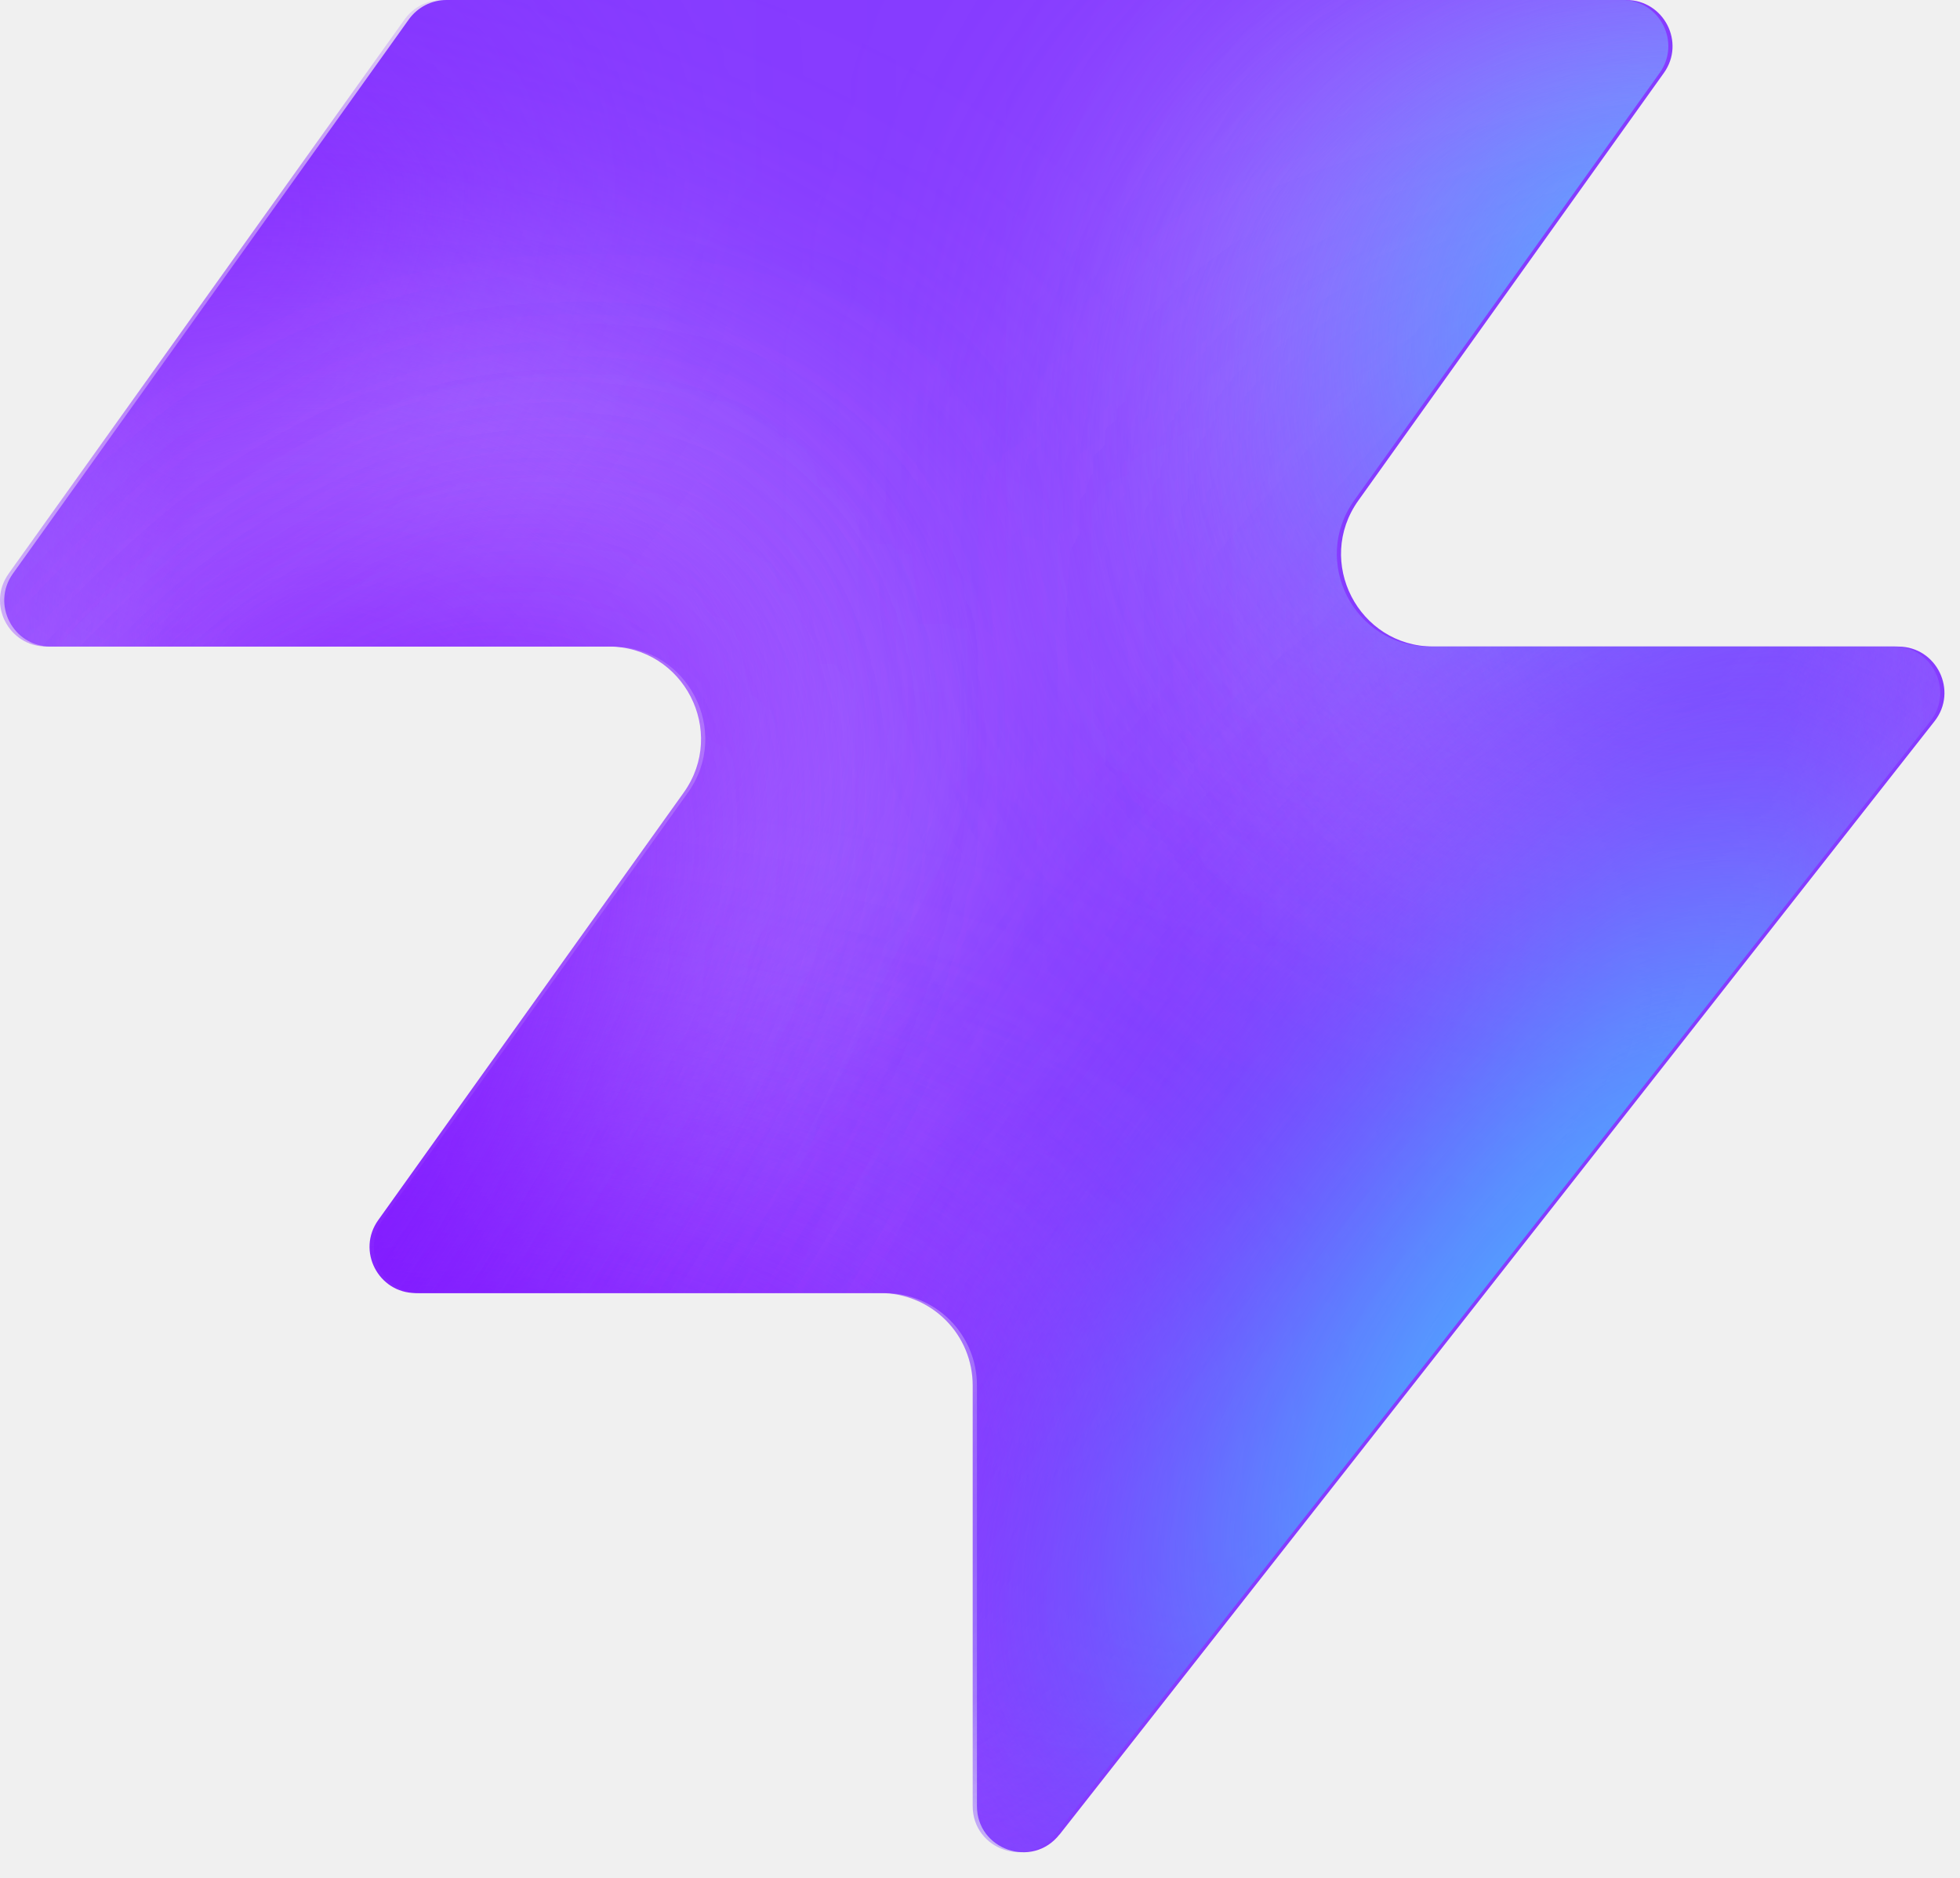
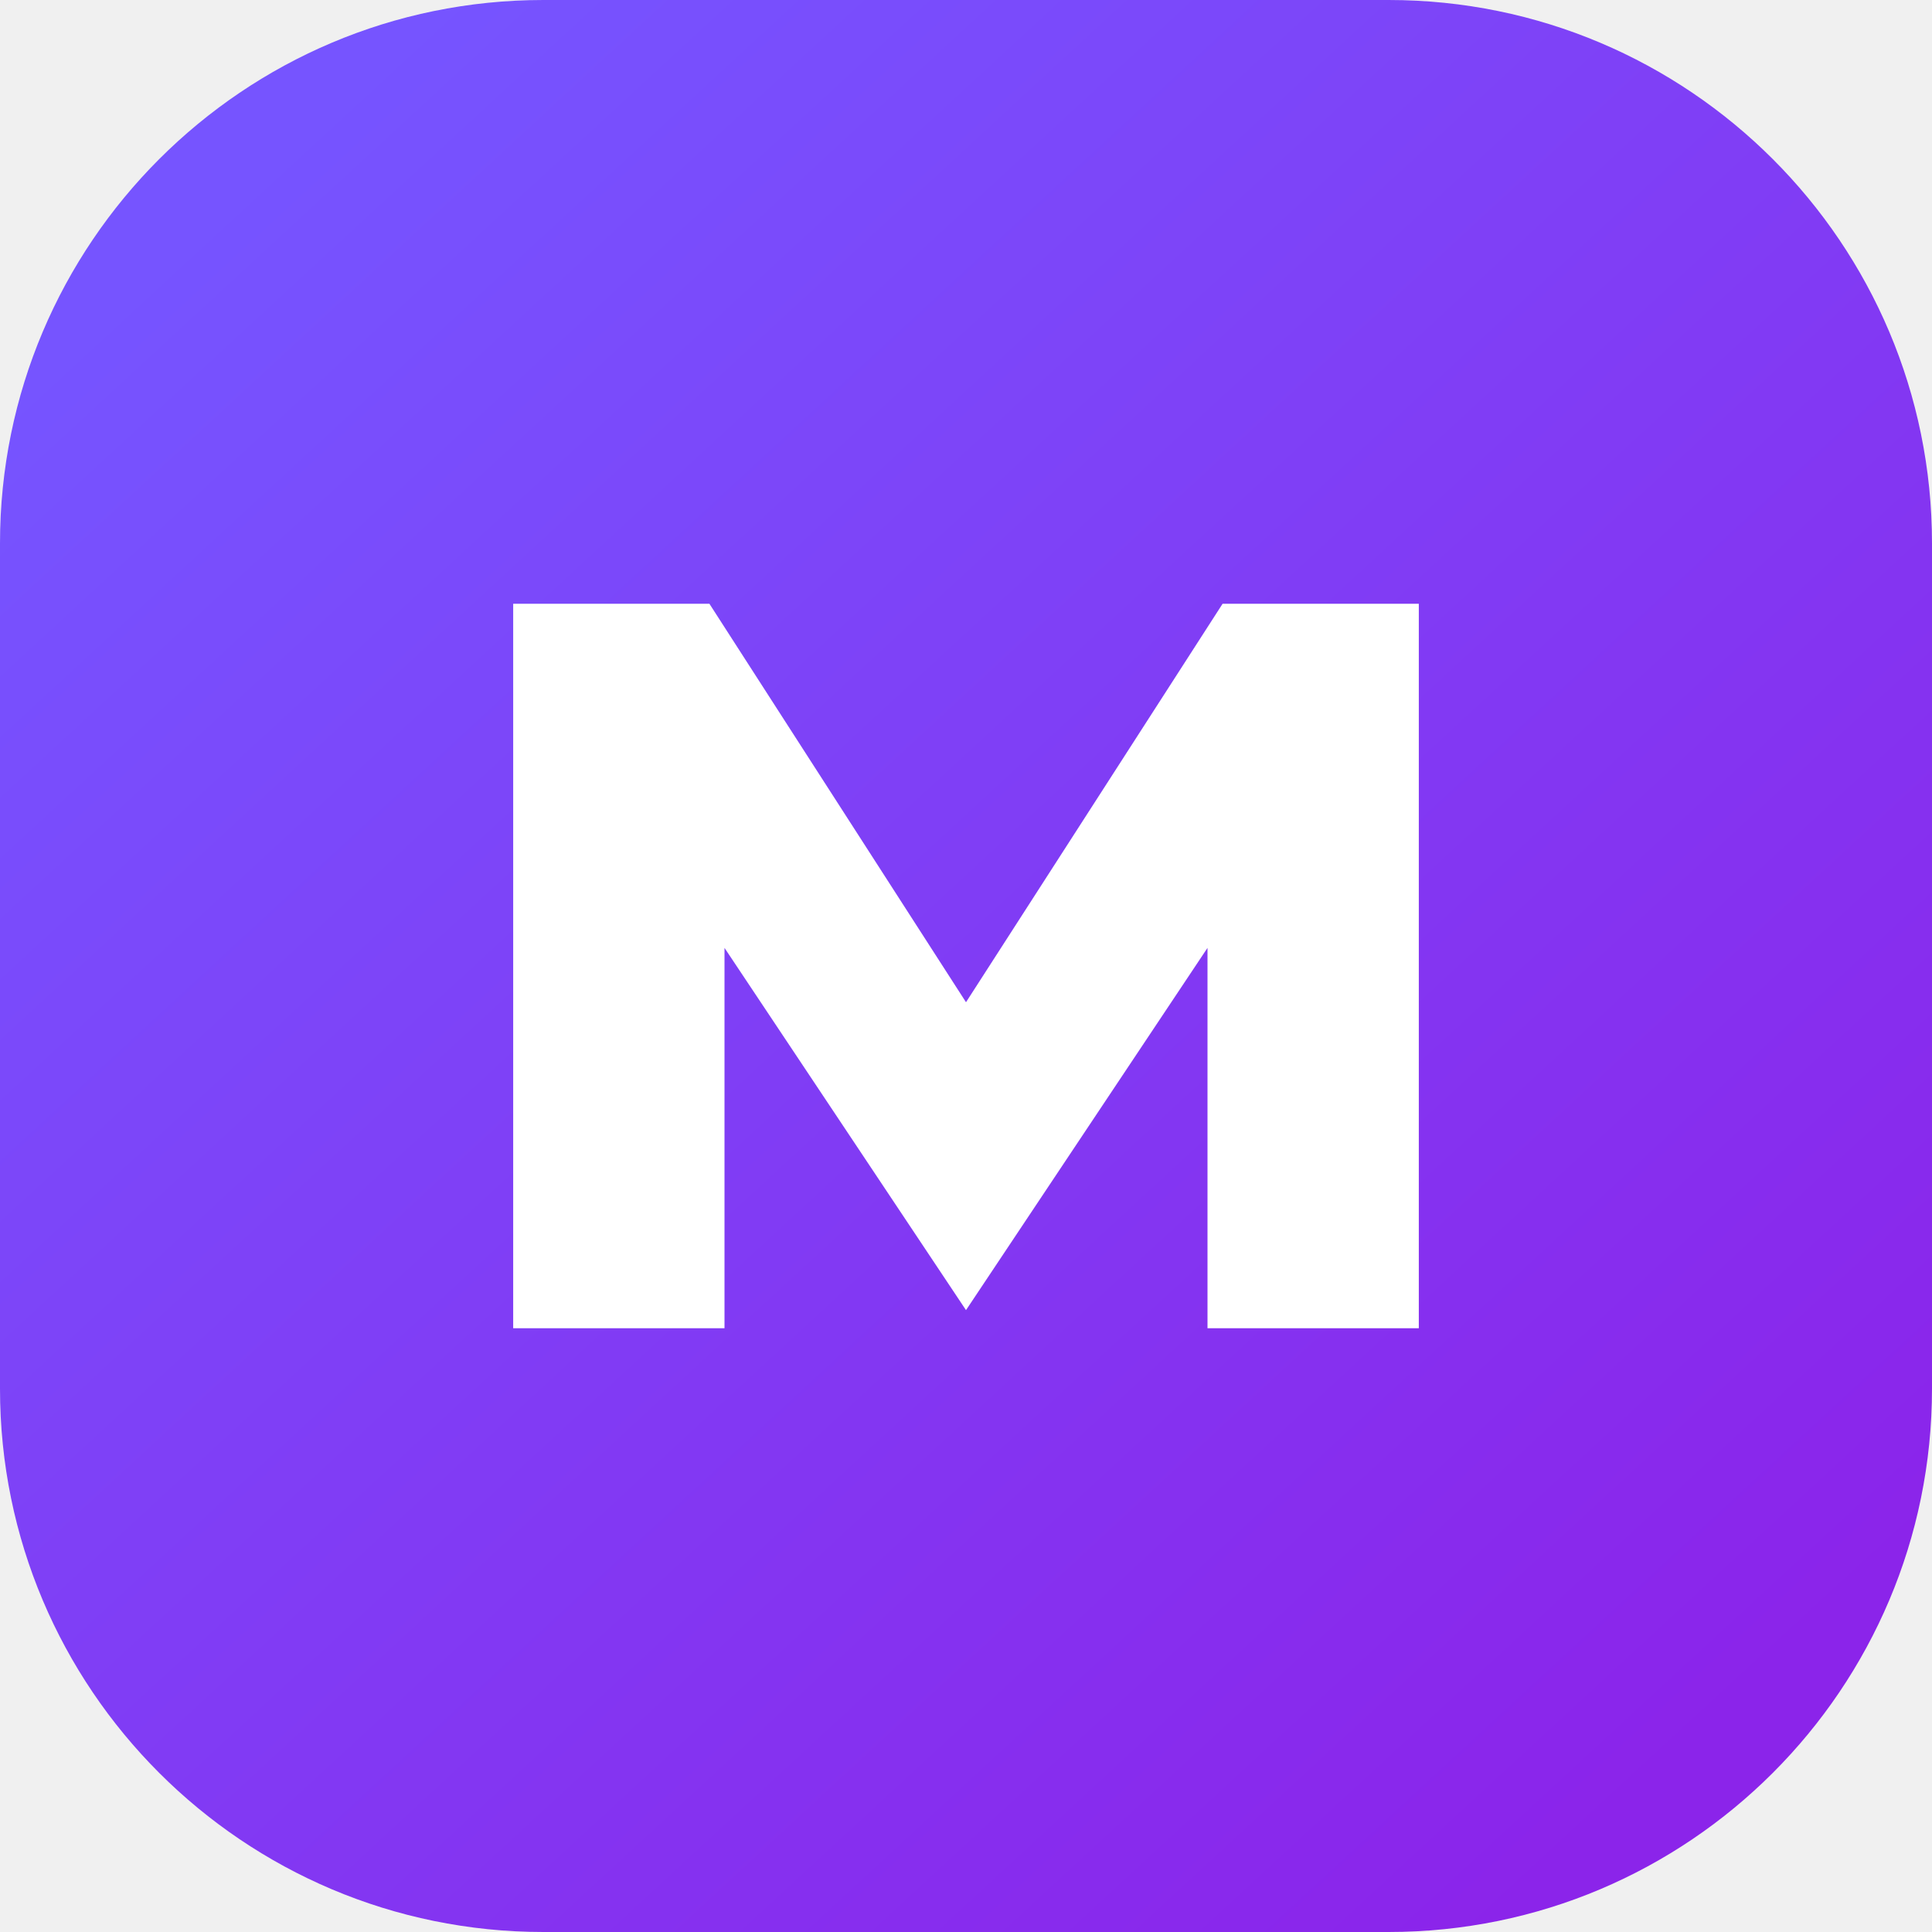
- <svg xmlns="http://www.w3.org/2000/svg" width="48" height="46" fill="none" viewBox="0 0 48 46">
-   <path fill="#863bff" d="M25.946 44.938c-.664.845-2.021.375-2.021-.698V33.937a2.26 2.26 0 0 0-2.262-2.262H10.287c-.92 0-1.456-1.04-.92-1.788l7.48-10.471c1.07-1.497 0-3.578-1.842-3.578H1.237c-.92 0-1.456-1.04-.92-1.788L10.013.474c.214-.297.556-.474.92-.474h28.894c.92 0 1.456 1.04.92 1.788l-7.48 10.471c-1.07 1.498 0 3.579 1.842 3.579h11.377c.943 0 1.473 1.088.89 1.83L25.947 44.94z" style="fill:#863bff;fill:color(display-p3 .525 .23 1);fill-opacity:1" />
-   <mask id="a" width="48" height="46" x="0" y="0" maskUnits="userSpaceOnUse" style="mask-type:alpha">
-     <path fill="#000" d="M25.842 44.938c-.664.844-2.021.375-2.021-.698V33.937a2.26 2.26 0 0 0-2.262-2.262H10.183c-.92 0-1.456-1.04-.92-1.788l7.48-10.471c1.07-1.498 0-3.579-1.842-3.579H1.133c-.92 0-1.456-1.04-.92-1.787L9.91.473c.214-.297.556-.474.92-.474h28.894c.92 0 1.456 1.04.92 1.788l-7.48 10.471c-1.07 1.498 0 3.578 1.842 3.578h11.377c.943 0 1.473 1.088.89 1.832L25.843 44.94z" style="fill:#000;fill-opacity:1" />
-   </mask>
-   <g mask="url(#a)">
-     <g filter="url(#b)">
-       <ellipse cx="5.508" cy="14.704" fill="#ede6ff" rx="5.508" ry="14.704" style="fill:#ede6ff;fill:color(display-p3 .927 .903 1);fill-opacity:1" transform="matrix(.00324 1 1 -.00324 -4.47 31.516)" />
-     </g>
-     <g filter="url(#c)">
-       <ellipse cx="10.399" cy="29.851" fill="#ede6ff" rx="10.399" ry="29.851" style="fill:#ede6ff;fill:color(display-p3 .927 .903 1);fill-opacity:1" transform="matrix(.00324 1 1 -.00324 -39.328 7.883)" />
-     </g>
-     <g filter="url(#d)">
-       <ellipse cx="5.508" cy="30.487" fill="#7e14ff" rx="5.508" ry="30.487" style="fill:#7e14ff;fill:color(display-p3 .492 .077 1);fill-opacity:1" transform="rotate(89.814 -25.913 -14.639)scale(1 -1)" />
-     </g>
-     <g filter="url(#e)">
-       <ellipse cx="5.508" cy="30.599" fill="#7e14ff" rx="5.508" ry="30.599" style="fill:#7e14ff;fill:color(display-p3 .492 .077 1);fill-opacity:1" transform="rotate(89.814 -32.644 -3.334)scale(1 -1)" />
-     </g>
-     <g filter="url(#f)">
-       <ellipse cx="5.508" cy="30.599" fill="#7e14ff" rx="5.508" ry="30.599" style="fill:#7e14ff;fill:color(display-p3 .492 .077 1);fill-opacity:1" transform="matrix(.00324 1 1 -.00324 -34.34 30.47)" />
-     </g>
-     <g filter="url(#g)">
-       <ellipse cx="14.072" cy="22.078" fill="#ede6ff" rx="14.072" ry="22.078" style="fill:#ede6ff;fill:color(display-p3 .927 .903 1);fill-opacity:1" transform="rotate(93.35 24.506 48.493)scale(-1 1)" />
-     </g>
-     <g filter="url(#h)">
-       <ellipse cx="3.47" cy="21.501" fill="#7e14ff" rx="3.47" ry="21.501" style="fill:#7e14ff;fill:color(display-p3 .492 .077 1);fill-opacity:1" transform="rotate(89.009 28.708 47.59)scale(-1 1)" />
-     </g>
-     <g filter="url(#i)">
-       <ellipse cx="3.47" cy="21.501" fill="#7e14ff" rx="3.47" ry="21.501" style="fill:#7e14ff;fill:color(display-p3 .492 .077 1);fill-opacity:1" transform="rotate(89.009 28.708 47.59)scale(-1 1)" />
-     </g>
-     <g filter="url(#j)">
-       <ellipse cx=".387" cy="8.972" fill="#7e14ff" rx="4.407" ry="29.108" style="fill:#7e14ff;fill:color(display-p3 .492 .077 1);fill-opacity:1" transform="rotate(39.51 .387 8.972)" />
-     </g>
-     <g filter="url(#k)">
-       <ellipse cx="47.523" cy="-6.092" fill="#7e14ff" rx="4.407" ry="29.108" style="fill:#7e14ff;fill:color(display-p3 .492 .077 1);fill-opacity:1" transform="rotate(37.892 47.523 -6.092)" />
-     </g>
-     <g filter="url(#l)">
-       <ellipse cx="41.412" cy="6.333" fill="#47bfff" rx="5.971" ry="9.665" style="fill:#47bfff;fill:color(display-p3 .28 .748 1);fill-opacity:1" transform="rotate(37.892 41.412 6.333)" />
-     </g>
-     <g filter="url(#m)">
-       <ellipse cx="-1.879" cy="38.332" fill="#7e14ff" rx="4.407" ry="29.108" style="fill:#7e14ff;fill:color(display-p3 .492 .077 1);fill-opacity:1" transform="rotate(37.892 -1.88 38.332)" />
-     </g>
-     <g filter="url(#n)">
-       <ellipse cx="-1.879" cy="38.332" fill="#7e14ff" rx="4.407" ry="29.108" style="fill:#7e14ff;fill:color(display-p3 .492 .077 1);fill-opacity:1" transform="rotate(37.892 -1.88 38.332)" />
-     </g>
-     <g filter="url(#o)">
-       <ellipse cx="35.651" cy="29.907" fill="#7e14ff" rx="4.407" ry="29.108" style="fill:#7e14ff;fill:color(display-p3 .492 .077 1);fill-opacity:1" transform="rotate(37.892 35.651 29.907)" />
-     </g>
-     <g filter="url(#p)">
-       <ellipse cx="38.418" cy="32.4" fill="#47bfff" rx="5.971" ry="15.297" style="fill:#47bfff;fill:color(display-p3 .28 .748 1);fill-opacity:1" transform="rotate(37.892 38.418 32.4)" />
-     </g>
-   </g>
+ <svg xmlns="http://www.w3.org/2000/svg" viewBox="0 0 64 64" role="img" aria-label="Messaura AI">
  <defs>
-     <filter id="b" width="60.045" height="41.654" x="-19.77" y="16.149" color-interpolation-filters="sRGB" filterUnits="userSpaceOnUse">
-       <feFlood flood-opacity="0" result="BackgroundImageFix" />
-       <feBlend in="SourceGraphic" in2="BackgroundImageFix" result="shape" />
-       <feGaussianBlur result="effect1_foregroundBlur_2002_17158" stdDeviation="7.659" />
-     </filter>
-     <filter id="c" width="90.34" height="51.437" x="-54.613" y="-7.533" color-interpolation-filters="sRGB" filterUnits="userSpaceOnUse">
-       <feFlood flood-opacity="0" result="BackgroundImageFix" />
-       <feBlend in="SourceGraphic" in2="BackgroundImageFix" result="shape" />
-       <feGaussianBlur result="effect1_foregroundBlur_2002_17158" stdDeviation="7.659" />
-     </filter>
-     <filter id="d" width="79.355" height="29.4" x="-49.64" y="2.03" color-interpolation-filters="sRGB" filterUnits="userSpaceOnUse">
-       <feFlood flood-opacity="0" result="BackgroundImageFix" />
-       <feBlend in="SourceGraphic" in2="BackgroundImageFix" result="shape" />
-       <feGaussianBlur result="effect1_foregroundBlur_2002_17158" stdDeviation="4.596" />
-     </filter>
-     <filter id="e" width="79.579" height="29.4" x="-45.045" y="20.029" color-interpolation-filters="sRGB" filterUnits="userSpaceOnUse">
-       <feFlood flood-opacity="0" result="BackgroundImageFix" />
-       <feBlend in="SourceGraphic" in2="BackgroundImageFix" result="shape" />
-       <feGaussianBlur result="effect1_foregroundBlur_2002_17158" stdDeviation="4.596" />
-     </filter>
-     <filter id="f" width="79.579" height="29.4" x="-43.513" y="21.178" color-interpolation-filters="sRGB" filterUnits="userSpaceOnUse">
-       <feFlood flood-opacity="0" result="BackgroundImageFix" />
-       <feBlend in="SourceGraphic" in2="BackgroundImageFix" result="shape" />
-       <feGaussianBlur result="effect1_foregroundBlur_2002_17158" stdDeviation="4.596" />
-     </filter>
-     <filter id="g" width="74.749" height="58.852" x="15.756" y="-17.901" color-interpolation-filters="sRGB" filterUnits="userSpaceOnUse">
-       <feFlood flood-opacity="0" result="BackgroundImageFix" />
-       <feBlend in="SourceGraphic" in2="BackgroundImageFix" result="shape" />
-       <feGaussianBlur result="effect1_foregroundBlur_2002_17158" stdDeviation="7.659" />
-     </filter>
-     <filter id="h" width="61.377" height="25.362" x="23.548" y="2.284" color-interpolation-filters="sRGB" filterUnits="userSpaceOnUse">
-       <feFlood flood-opacity="0" result="BackgroundImageFix" />
-       <feBlend in="SourceGraphic" in2="BackgroundImageFix" result="shape" />
-       <feGaussianBlur result="effect1_foregroundBlur_2002_17158" stdDeviation="4.596" />
-     </filter>
-     <filter id="i" width="61.377" height="25.362" x="23.548" y="2.284" color-interpolation-filters="sRGB" filterUnits="userSpaceOnUse">
-       <feFlood flood-opacity="0" result="BackgroundImageFix" />
-       <feBlend in="SourceGraphic" in2="BackgroundImageFix" result="shape" />
-       <feGaussianBlur result="effect1_foregroundBlur_2002_17158" stdDeviation="4.596" />
-     </filter>
-     <filter id="j" width="56.045" height="63.649" x="-27.636" y="-22.853" color-interpolation-filters="sRGB" filterUnits="userSpaceOnUse">
-       <feFlood flood-opacity="0" result="BackgroundImageFix" />
-       <feBlend in="SourceGraphic" in2="BackgroundImageFix" result="shape" />
-       <feGaussianBlur result="effect1_foregroundBlur_2002_17158" stdDeviation="4.596" />
-     </filter>
-     <filter id="k" width="54.814" height="64.646" x="20.116" y="-38.415" color-interpolation-filters="sRGB" filterUnits="userSpaceOnUse">
-       <feFlood flood-opacity="0" result="BackgroundImageFix" />
-       <feBlend in="SourceGraphic" in2="BackgroundImageFix" result="shape" />
-       <feGaussianBlur result="effect1_foregroundBlur_2002_17158" stdDeviation="4.596" />
-     </filter>
-     <filter id="l" width="33.541" height="35.313" x="24.641" y="-11.323" color-interpolation-filters="sRGB" filterUnits="userSpaceOnUse">
-       <feFlood flood-opacity="0" result="BackgroundImageFix" />
-       <feBlend in="SourceGraphic" in2="BackgroundImageFix" result="shape" />
-       <feGaussianBlur result="effect1_foregroundBlur_2002_17158" stdDeviation="4.596" />
-     </filter>
-     <filter id="m" width="54.814" height="64.646" x="-29.286" y="6.009" color-interpolation-filters="sRGB" filterUnits="userSpaceOnUse">
-       <feFlood flood-opacity="0" result="BackgroundImageFix" />
-       <feBlend in="SourceGraphic" in2="BackgroundImageFix" result="shape" />
-       <feGaussianBlur result="effect1_foregroundBlur_2002_17158" stdDeviation="4.596" />
-     </filter>
-     <filter id="n" width="54.814" height="64.646" x="-29.286" y="6.009" color-interpolation-filters="sRGB" filterUnits="userSpaceOnUse">
-       <feFlood flood-opacity="0" result="BackgroundImageFix" />
-       <feBlend in="SourceGraphic" in2="BackgroundImageFix" result="shape" />
-       <feGaussianBlur result="effect1_foregroundBlur_2002_17158" stdDeviation="4.596" />
-     </filter>
-     <filter id="o" width="54.814" height="64.646" x="8.244" y="-2.416" color-interpolation-filters="sRGB" filterUnits="userSpaceOnUse">
-       <feFlood flood-opacity="0" result="BackgroundImageFix" />
-       <feBlend in="SourceGraphic" in2="BackgroundImageFix" result="shape" />
-       <feGaussianBlur result="effect1_foregroundBlur_2002_17158" stdDeviation="4.596" />
-     </filter>
-     <filter id="p" width="39.409" height="43.623" x="18.713" y="10.588" color-interpolation-filters="sRGB" filterUnits="userSpaceOnUse">
-       <feFlood flood-opacity="0" result="BackgroundImageFix" />
-       <feBlend in="SourceGraphic" in2="BackgroundImageFix" result="shape" />
-       <feGaussianBlur result="effect1_foregroundBlur_2002_17158" stdDeviation="4.596" />
-     </filter>
+     <linearGradient id="messaura-gradient" x1="8" y1="6" x2="56" y2="58" gradientUnits="userSpaceOnUse">
+       <stop stop-color="#7654ff" />
+       <stop offset="1" stop-color="#8b24ea" />
+     </linearGradient>
  </defs>
+   <rect width="64" height="64" rx="18" fill="url(#messaura-gradient)" />
+   <path d="M17 44V20h6.5L32 33.2 40.5 20H47v24h-7V31.4l-8 12-8-12V44h-7Z" fill="white" />
</svg>
